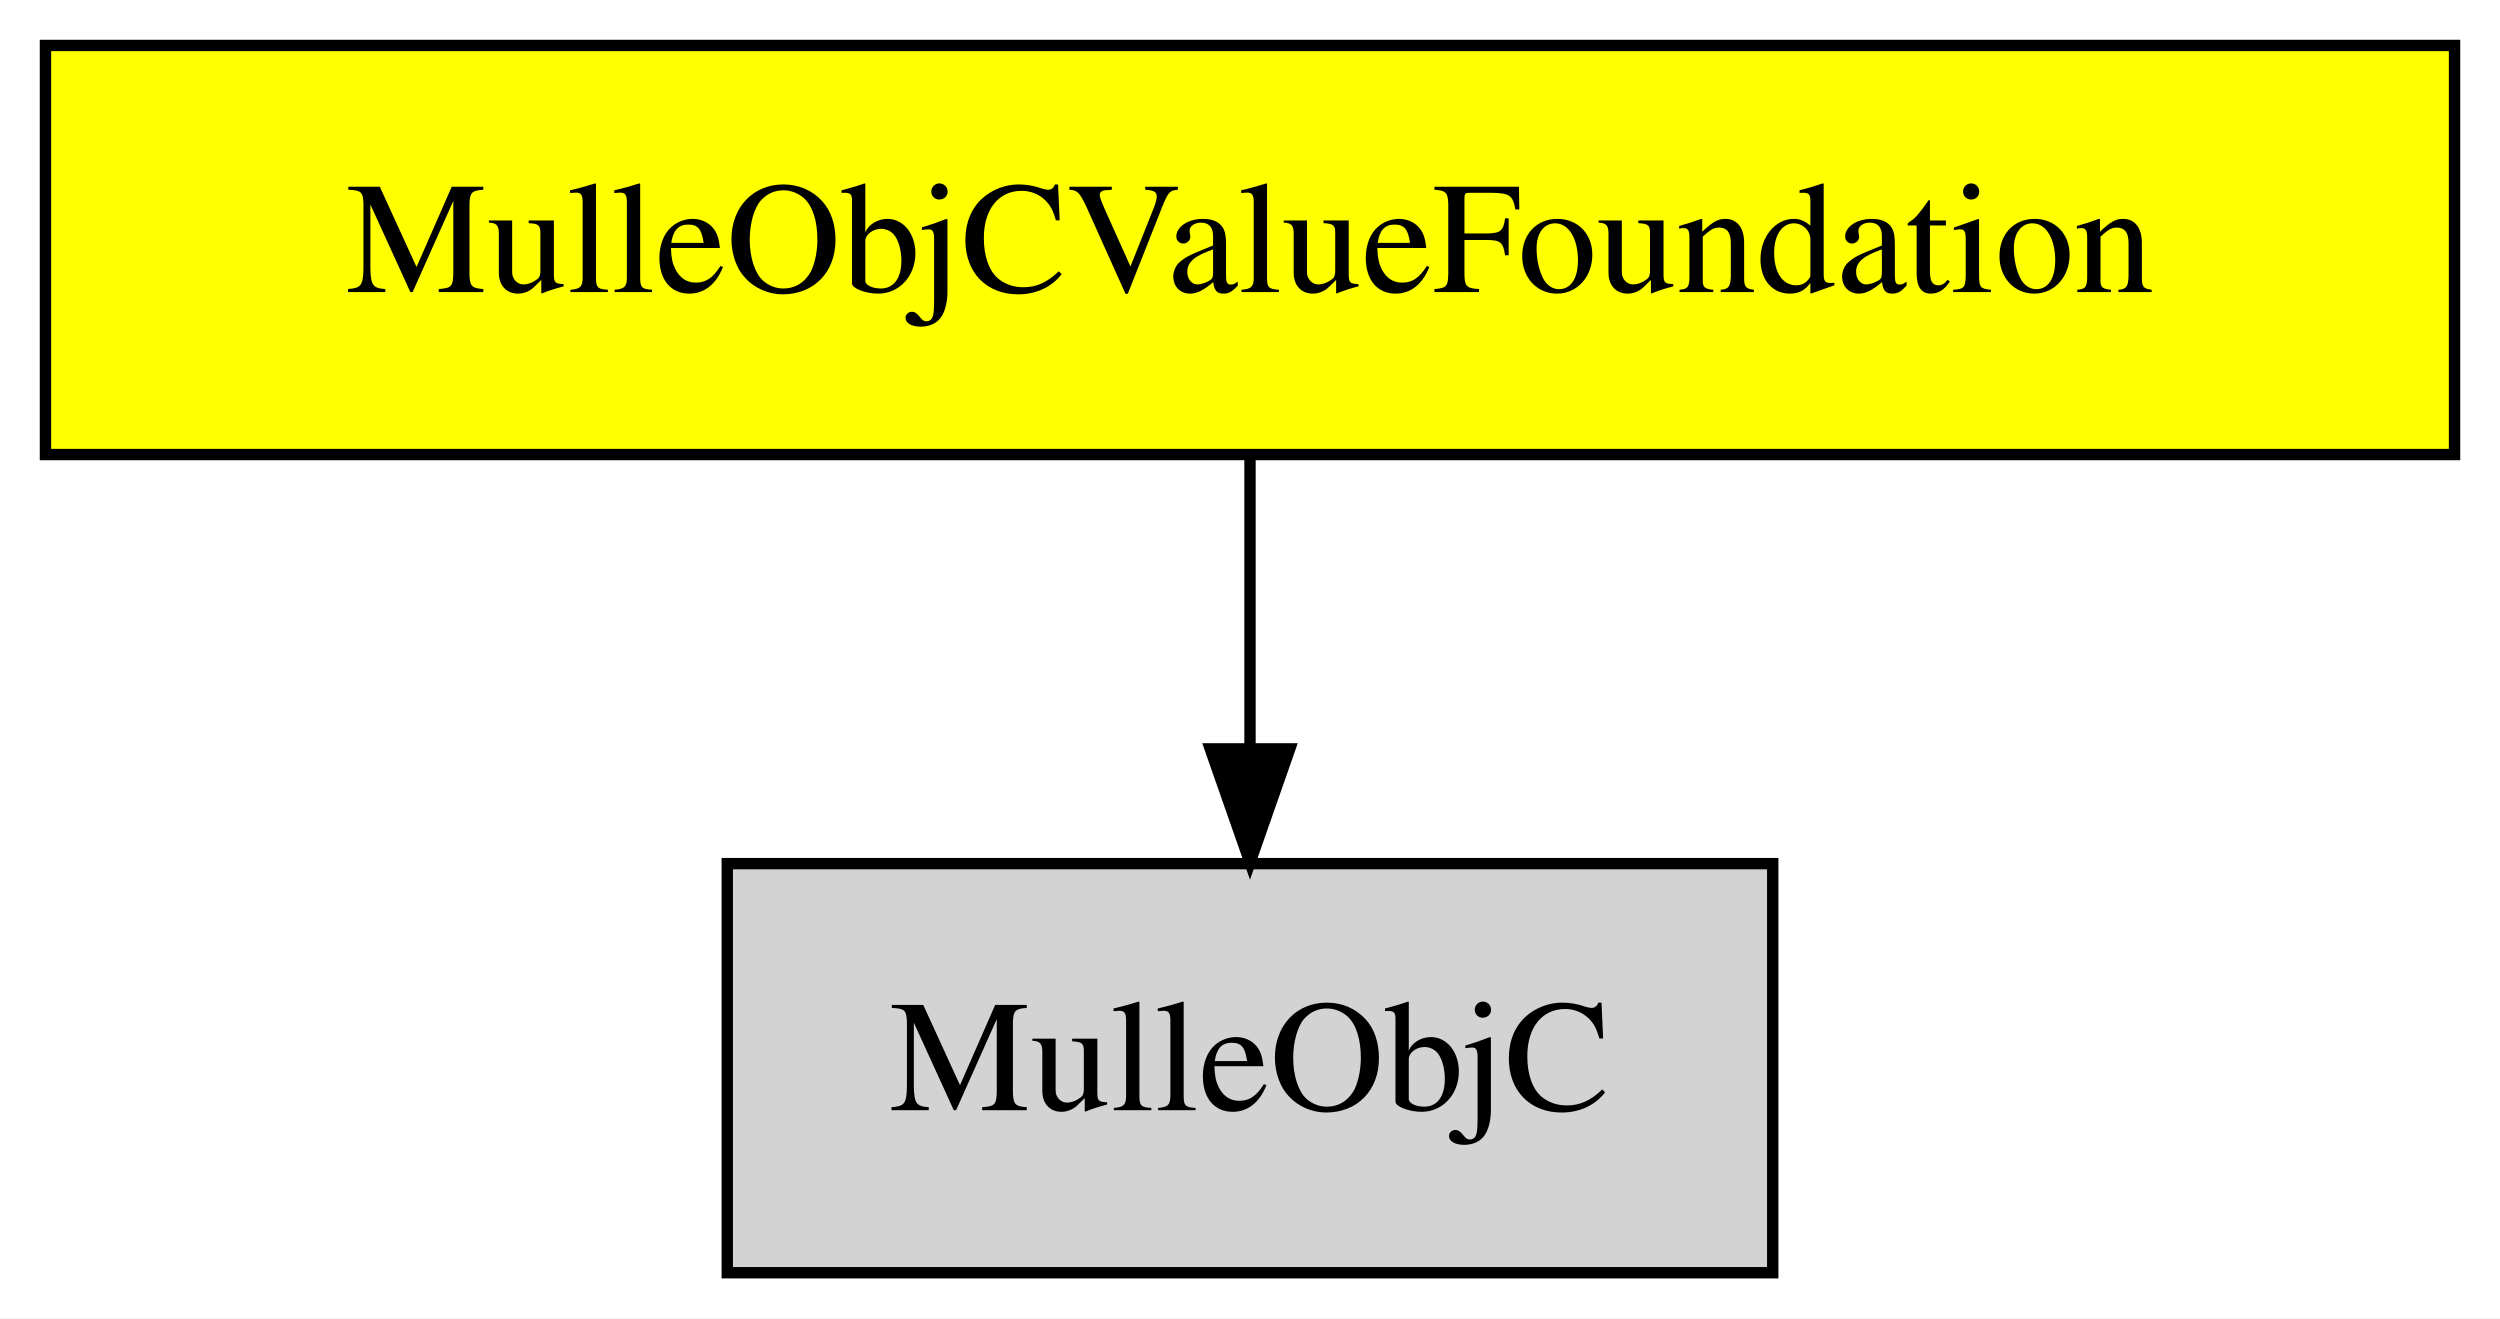
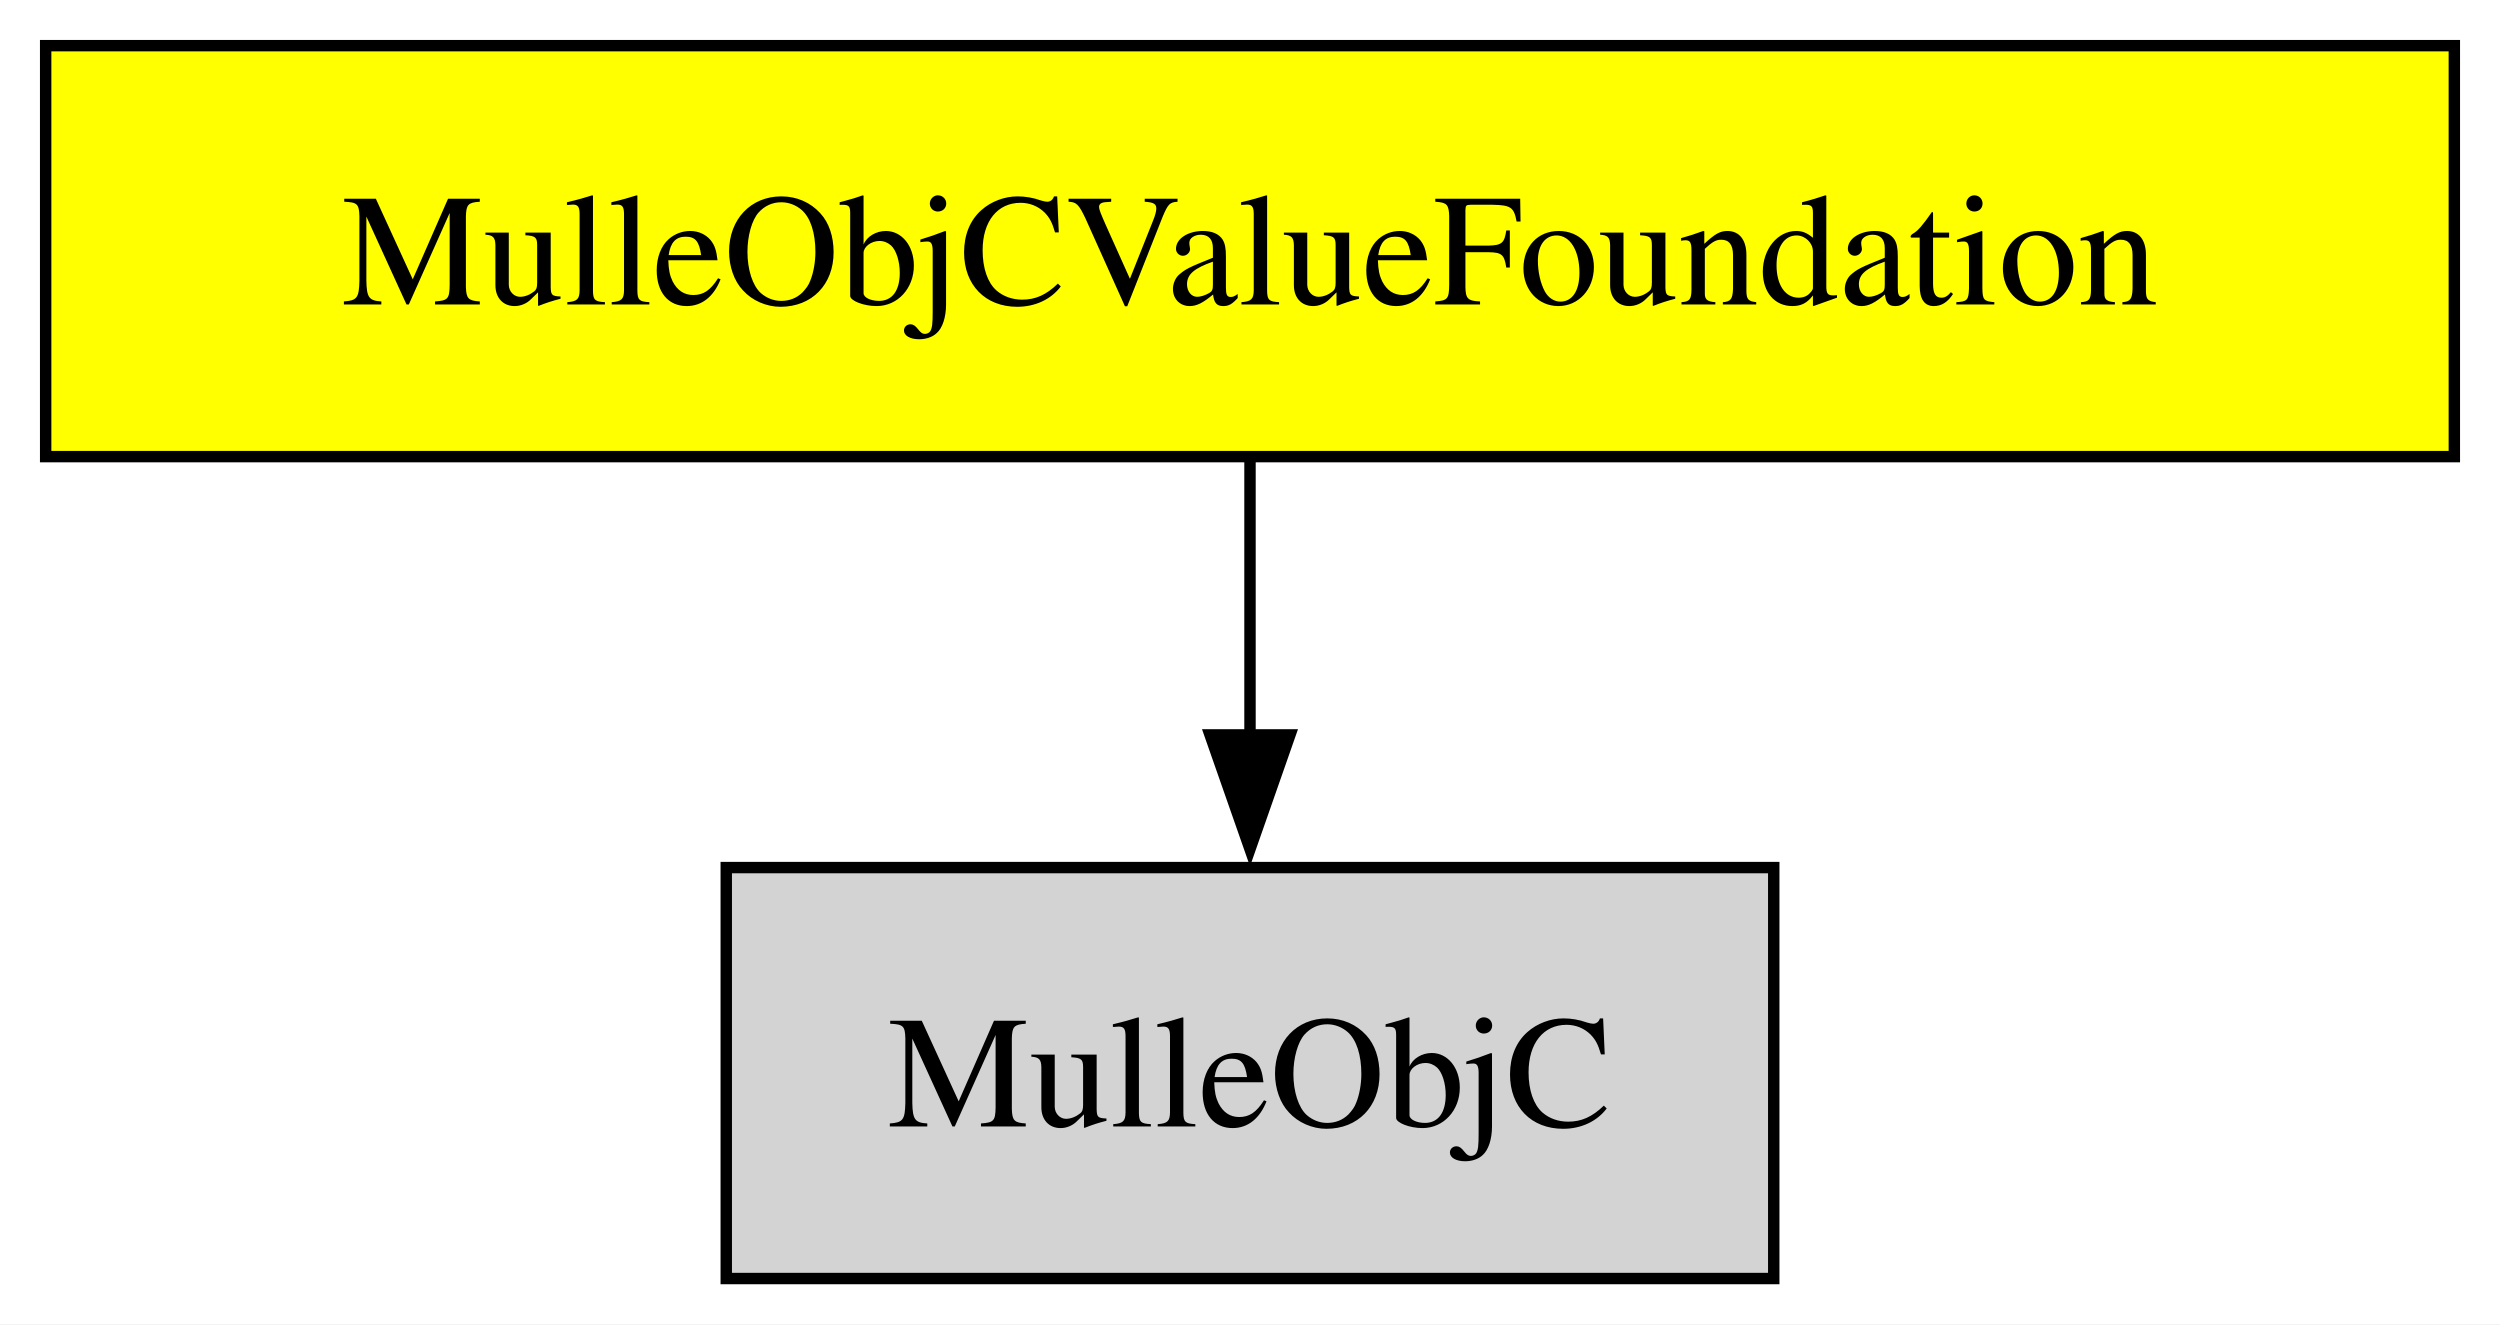
- <svg xmlns="http://www.w3.org/2000/svg" xmlns:xlink="http://www.w3.org/1999/xlink" width="220pt" height="116pt" viewBox="0.00 0.00 220.00 116.00">
+ <svg xmlns="http://www.w3.org/2000/svg" xmlns:xlink="http://www.w3.org/1999/xlink" width="219pt" height="116pt" viewBox="0.00 0.00 219.00 116.00">
  <g id="graph0" class="graph" transform="scale(1 1) rotate(0) translate(4 112)">
-     <polygon fill="white" stroke="transparent" points="-4,4 -4,-112 216,-112 216,4 -4,4" />
+     <polygon fill="white" stroke="none" points="-4,4 -4,-112 215,-112 215,4 -4,4" />
    <g id="node1" class="node">
-       <polygon fill="yellow" stroke="black" points="212,-108 0,-108 0,-72 212,-72 212,-108" />
-       <text text-anchor="middle" x="106" y="-86.3" font-family="Times,serif" font-size="14.00">MulleObjCValueFoundation</text>
+       <polygon fill="yellow" stroke="black" points="211,-108 0,-108 0,-72 211,-72 211,-108" />
+       <text xml:space="preserve" text-anchor="middle" x="105.5" y="-85.33" font-family="Times,serif" font-size="14.00">MulleObjCValueFoundation</text>
    </g>
    <g id="node2" class="node">
      <g id="a_node2">
        <a xlink:href="https://github.com/mulle-objc/MulleObjC" xlink:title="MulleObjC">
-           <polygon fill="lightgrey" stroke="black" points="152,-36 60,-36 60,0 152,0 152,-36" />
-           <text text-anchor="middle" x="106" y="-14.3" font-family="Times,serif" font-size="14.00">MulleObjC</text>
+           <polygon fill="lightgrey" stroke="black" points="151.38,-36 59.62,-36 59.62,0 151.38,0 151.38,-36" />
+           <text xml:space="preserve" text-anchor="middle" x="105.5" y="-13.32" font-family="Times,serif" font-size="14.00">MulleObjC</text>
        </a>
      </g>
    </g>
    <g id="edge1" class="edge">
-       <path fill="none" stroke="black" d="M106,-71.7C106,-63.98 106,-54.71 106,-46.11" />
-       <polygon fill="black" stroke="black" points="109.5,-46.1 106,-36.1 102.5,-46.1 109.5,-46.1" />
+       <path fill="none" stroke="black" d="M105.5,-71.7C105.5,-64.41 105.5,-55.73 105.5,-47.54" />
+       <polygon fill="black" stroke="black" points="109,-47.62 105.5,-37.62 102,-47.62 109,-47.62" />
    </g>
  </g>
</svg>
